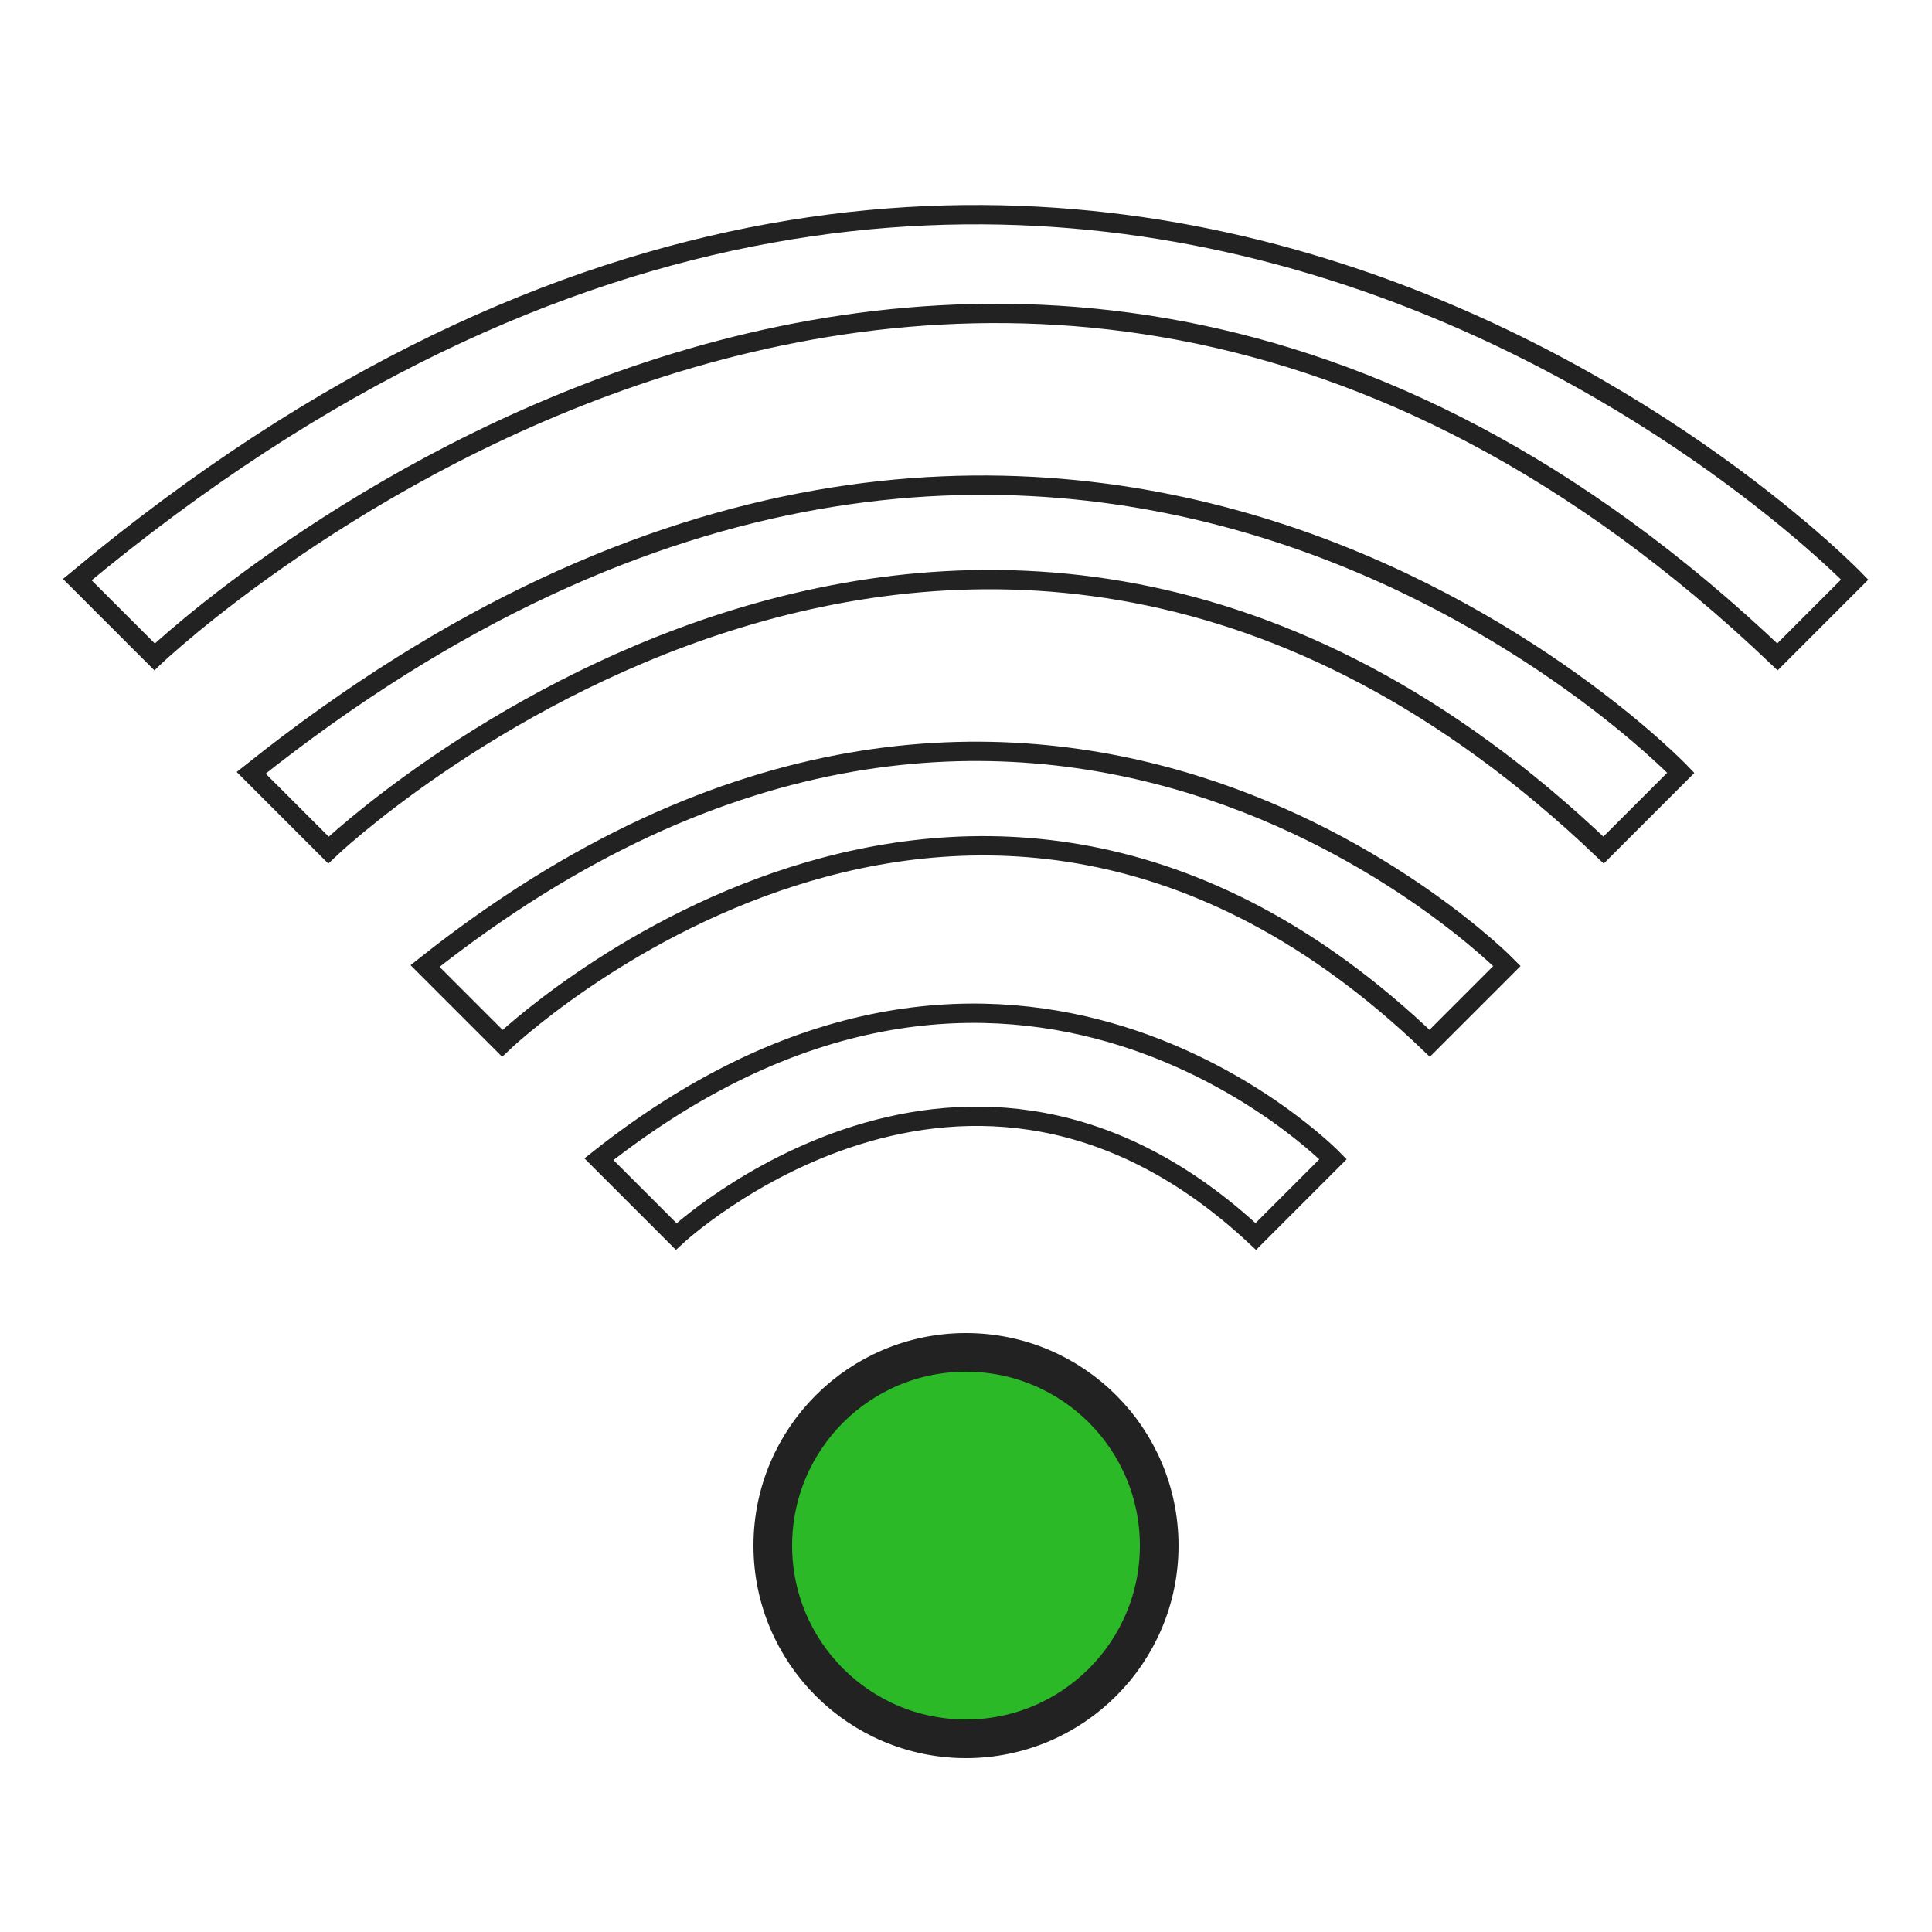
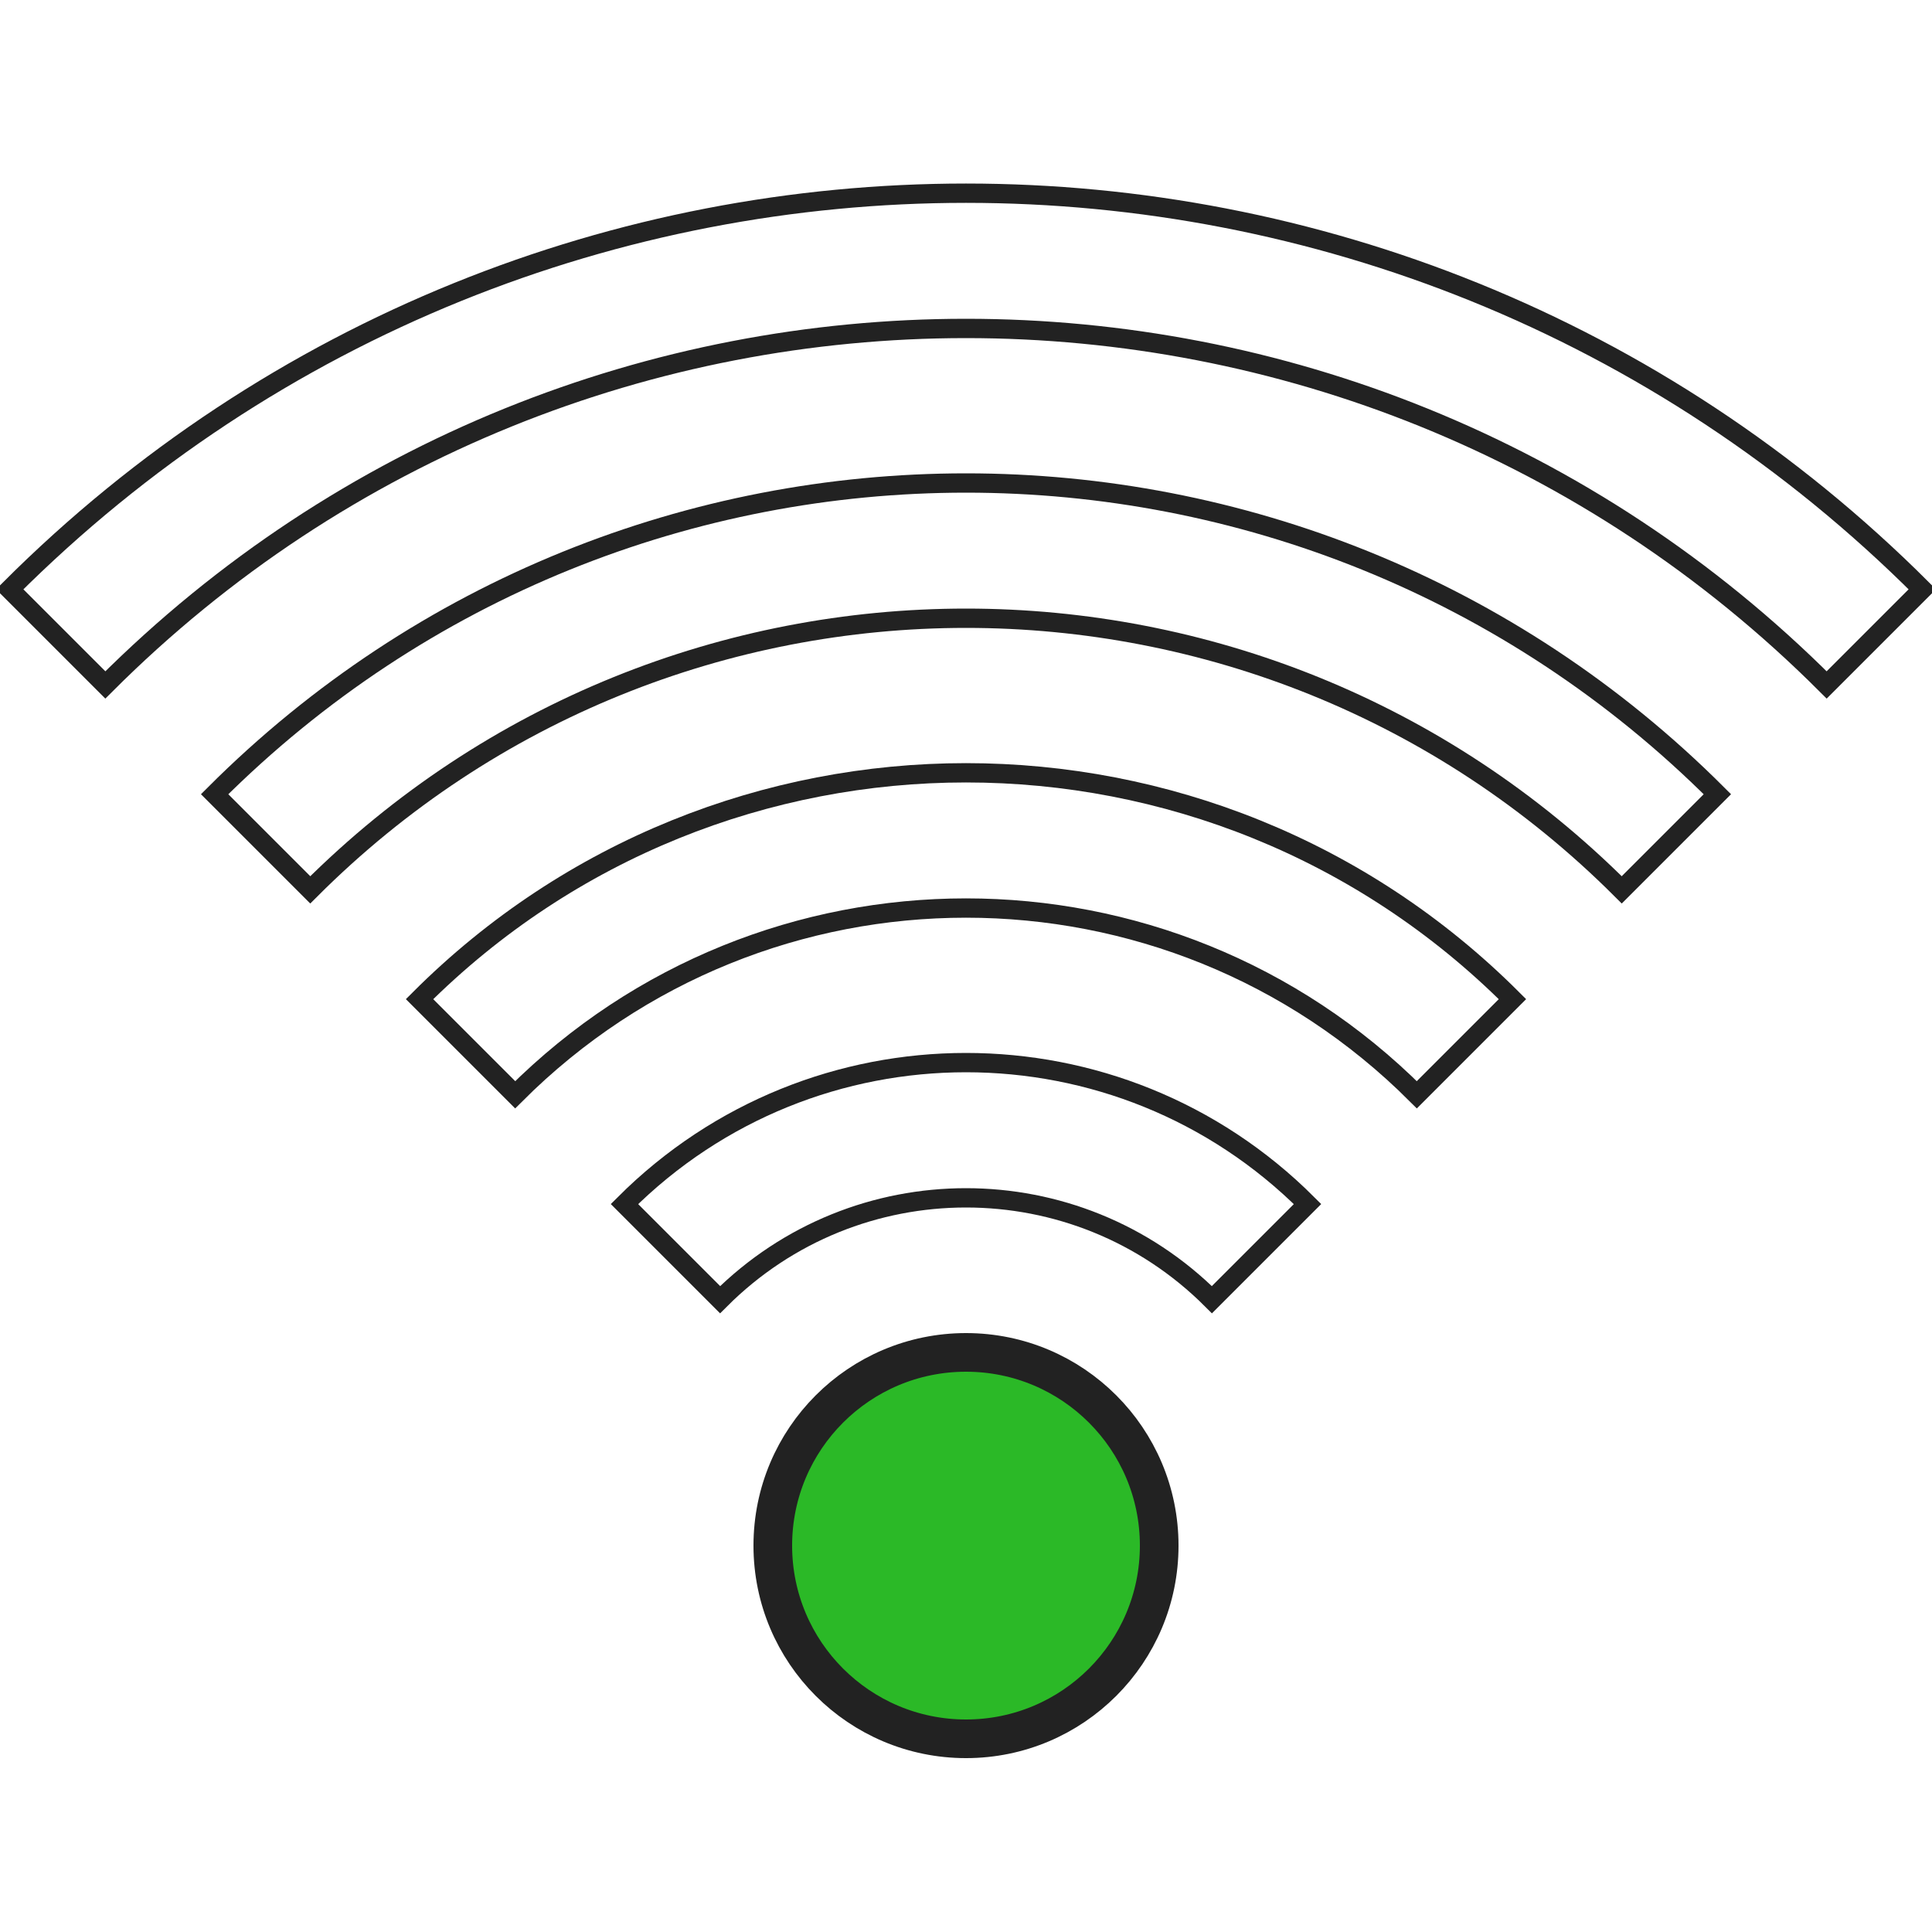
<svg xmlns="http://www.w3.org/2000/svg" version="1.1" height="100" width="100">
-   <path d="M 4,30 C 55,-12.5 96,30 96,30 L 92,34 C 50,-6 8,34, 8,34 L 4,30 Z" style="fill:none;stroke:#222222;stroke-width:1" />
-   <path d="M 13,40 C 55,6.5 87,40 87,40 L 83,44 C 50,12.5 17,44, 17,44 L 13,40 Z" style="fill:none;stroke:#222222;stroke-width:1" />
-   <path d="M 22,50 C 53.5,25 78,50 78,50 L 74,54 C 50,31 26,54, 26,54 L 22,50 Z" style="fill:none;stroke:#222222;stroke-width:1" />
-   <path d="M 31,60 C 52.5,43 69,60 69,60 L 65,64 C 50,50 35,64, 35,64 L 31,60 Z" style="fill:none;stroke:#222222;stroke-width:1" />
+   <g transform="rotate(-45 50 80)">
+     <path d="m 50,62 a 18,18 0 0 1 18,18 l 7,0 a 25,25 0 0 0 -25,-25 z" style="fill:none;stroke:#222222;stroke-width:1" />
+     <path d="m 50,47 a 33,33 0 0 1 33,33 l 7,0 a 40,40 0 0 0 -40,-40 z" style="fill:none;stroke:#222222;stroke-width:1" />
+     <path d="m 50,32 a 48,48 0 0 1 48,48 l 7,0 a 55,55 0 0 0 -55,-55 z" style="fill:none;stroke:#222222;stroke-width:1" />
+     <path d="m 50,17 a 63,63 0 0 1 63,63 l 7,0 a 70,70 0 0 0 -70,-70 z" style="fill:none;stroke:#222222;stroke-width:1" />
+   </g>
  <ellipse cx="50" cy="80" rx="10" ry="10" style="fill:#2BB927;stroke:#222222;stroke-width:2" />
</svg>
